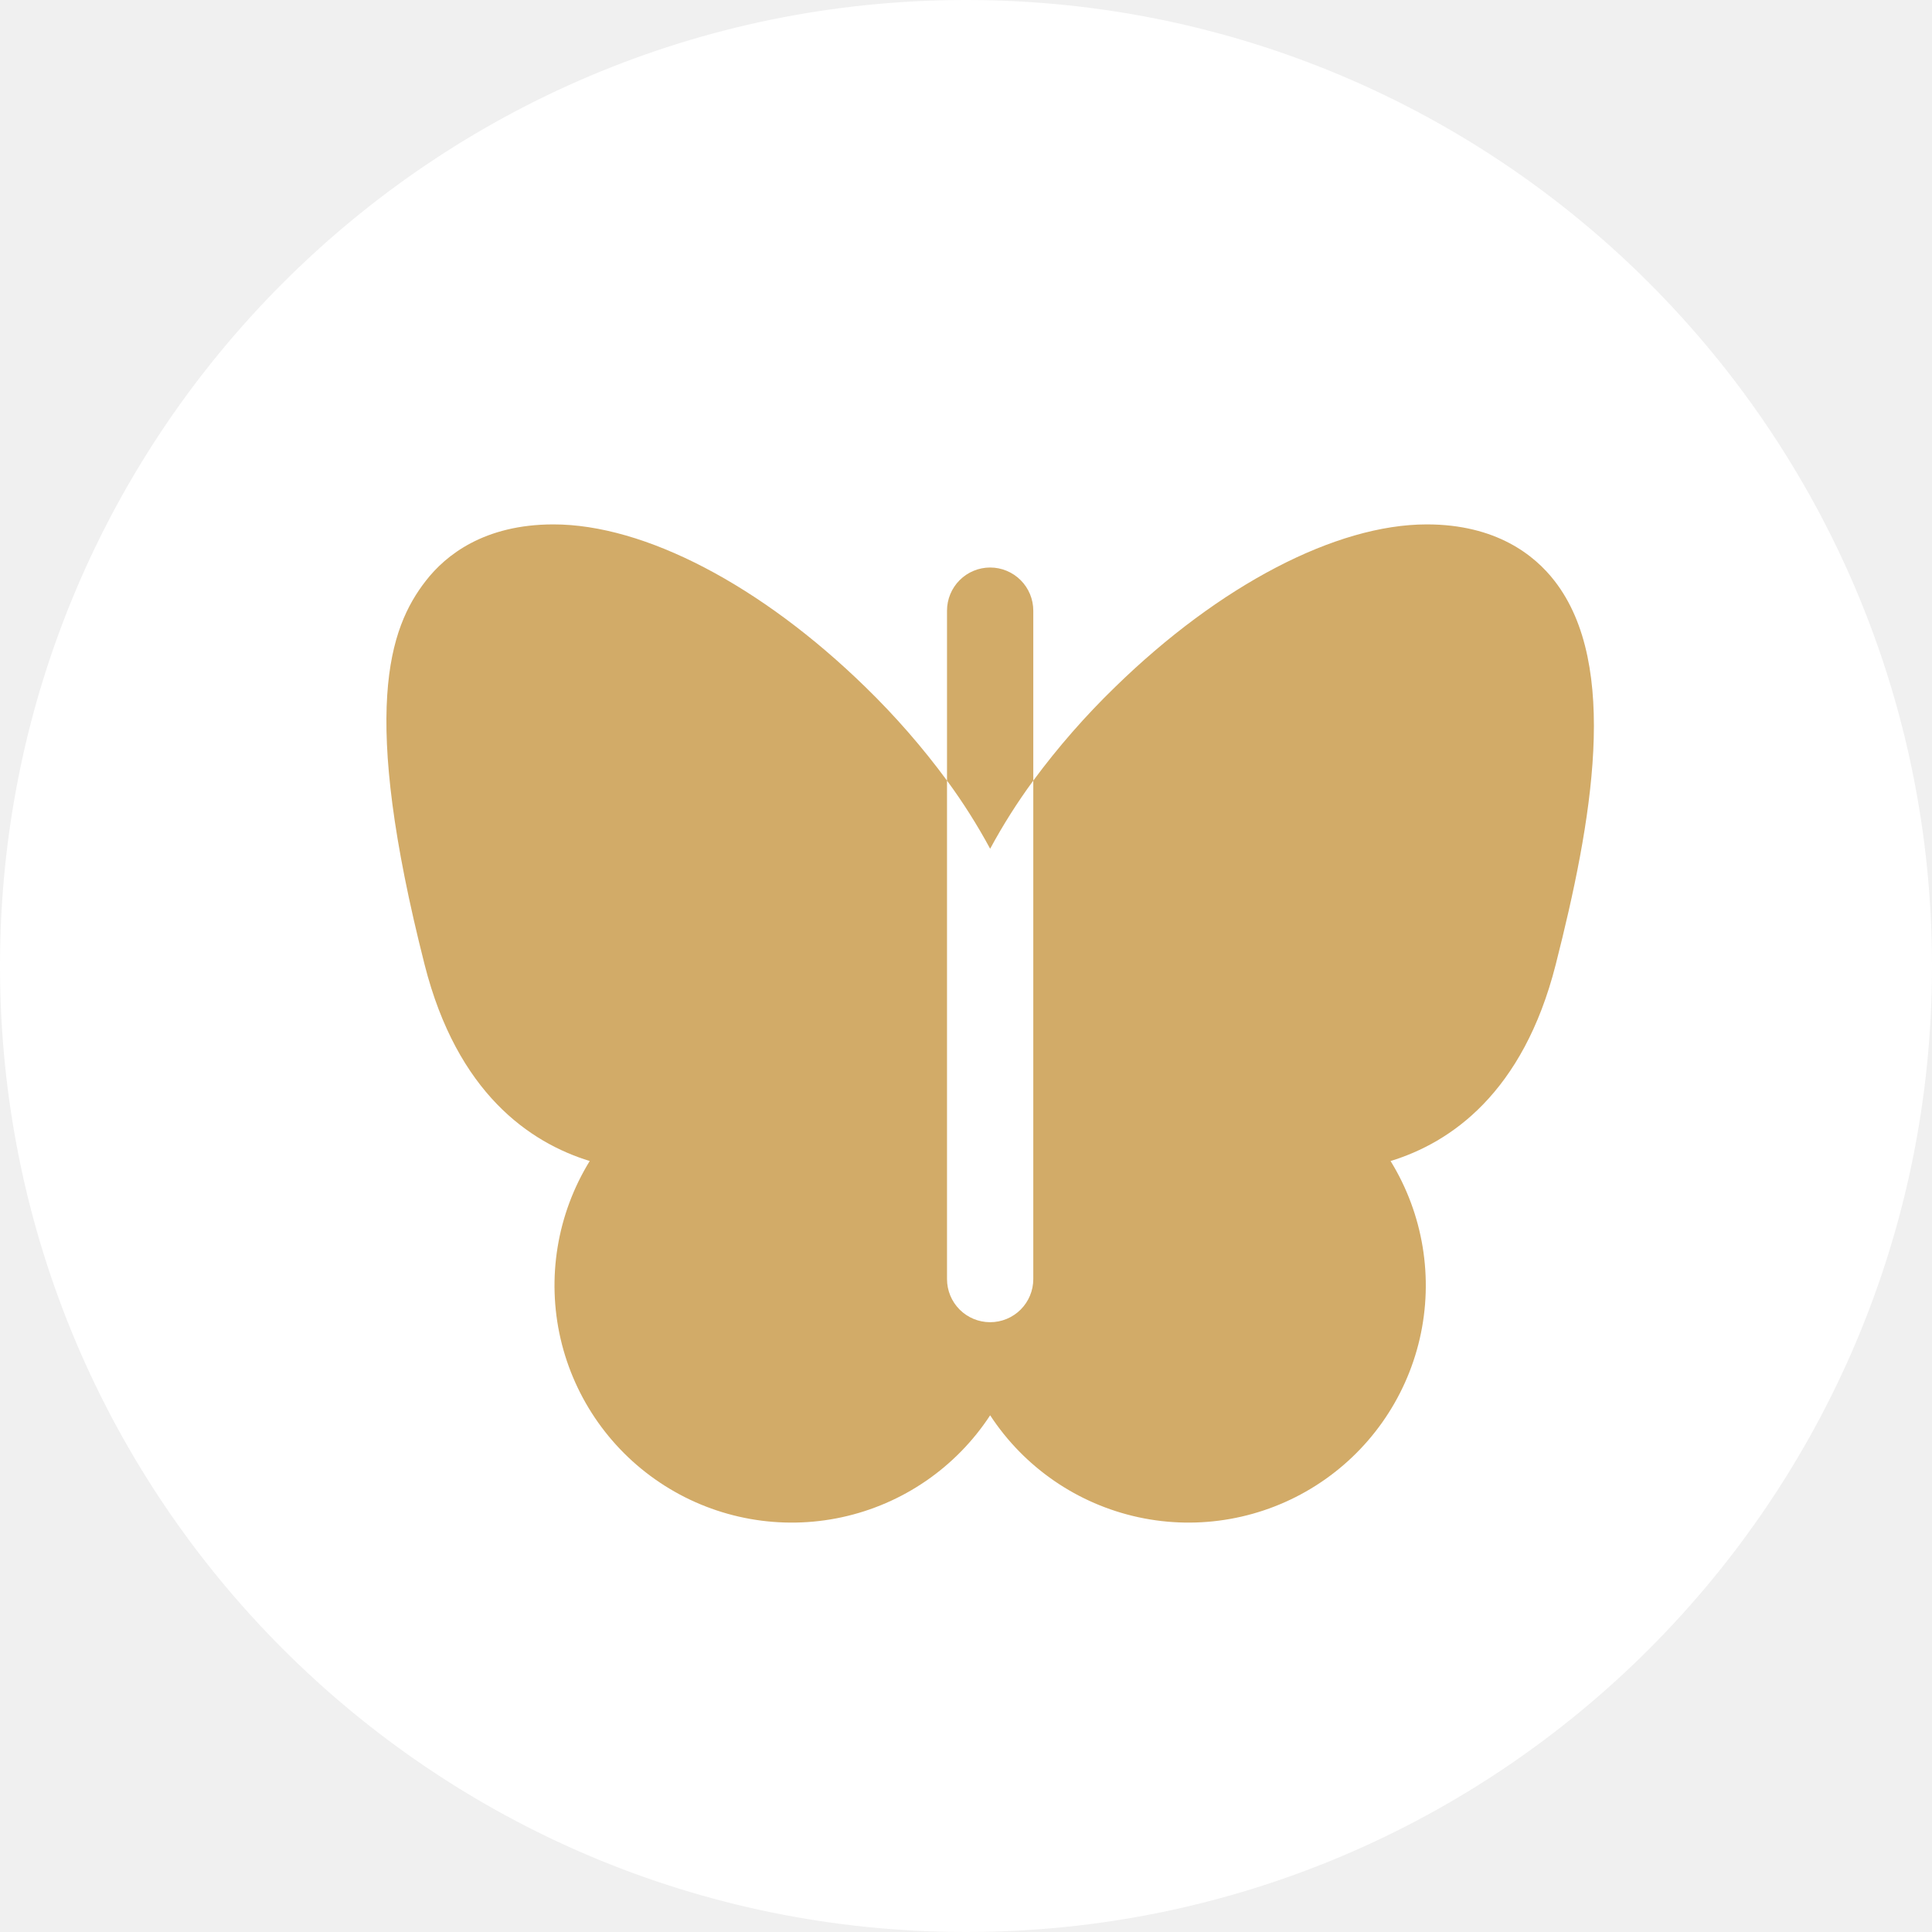
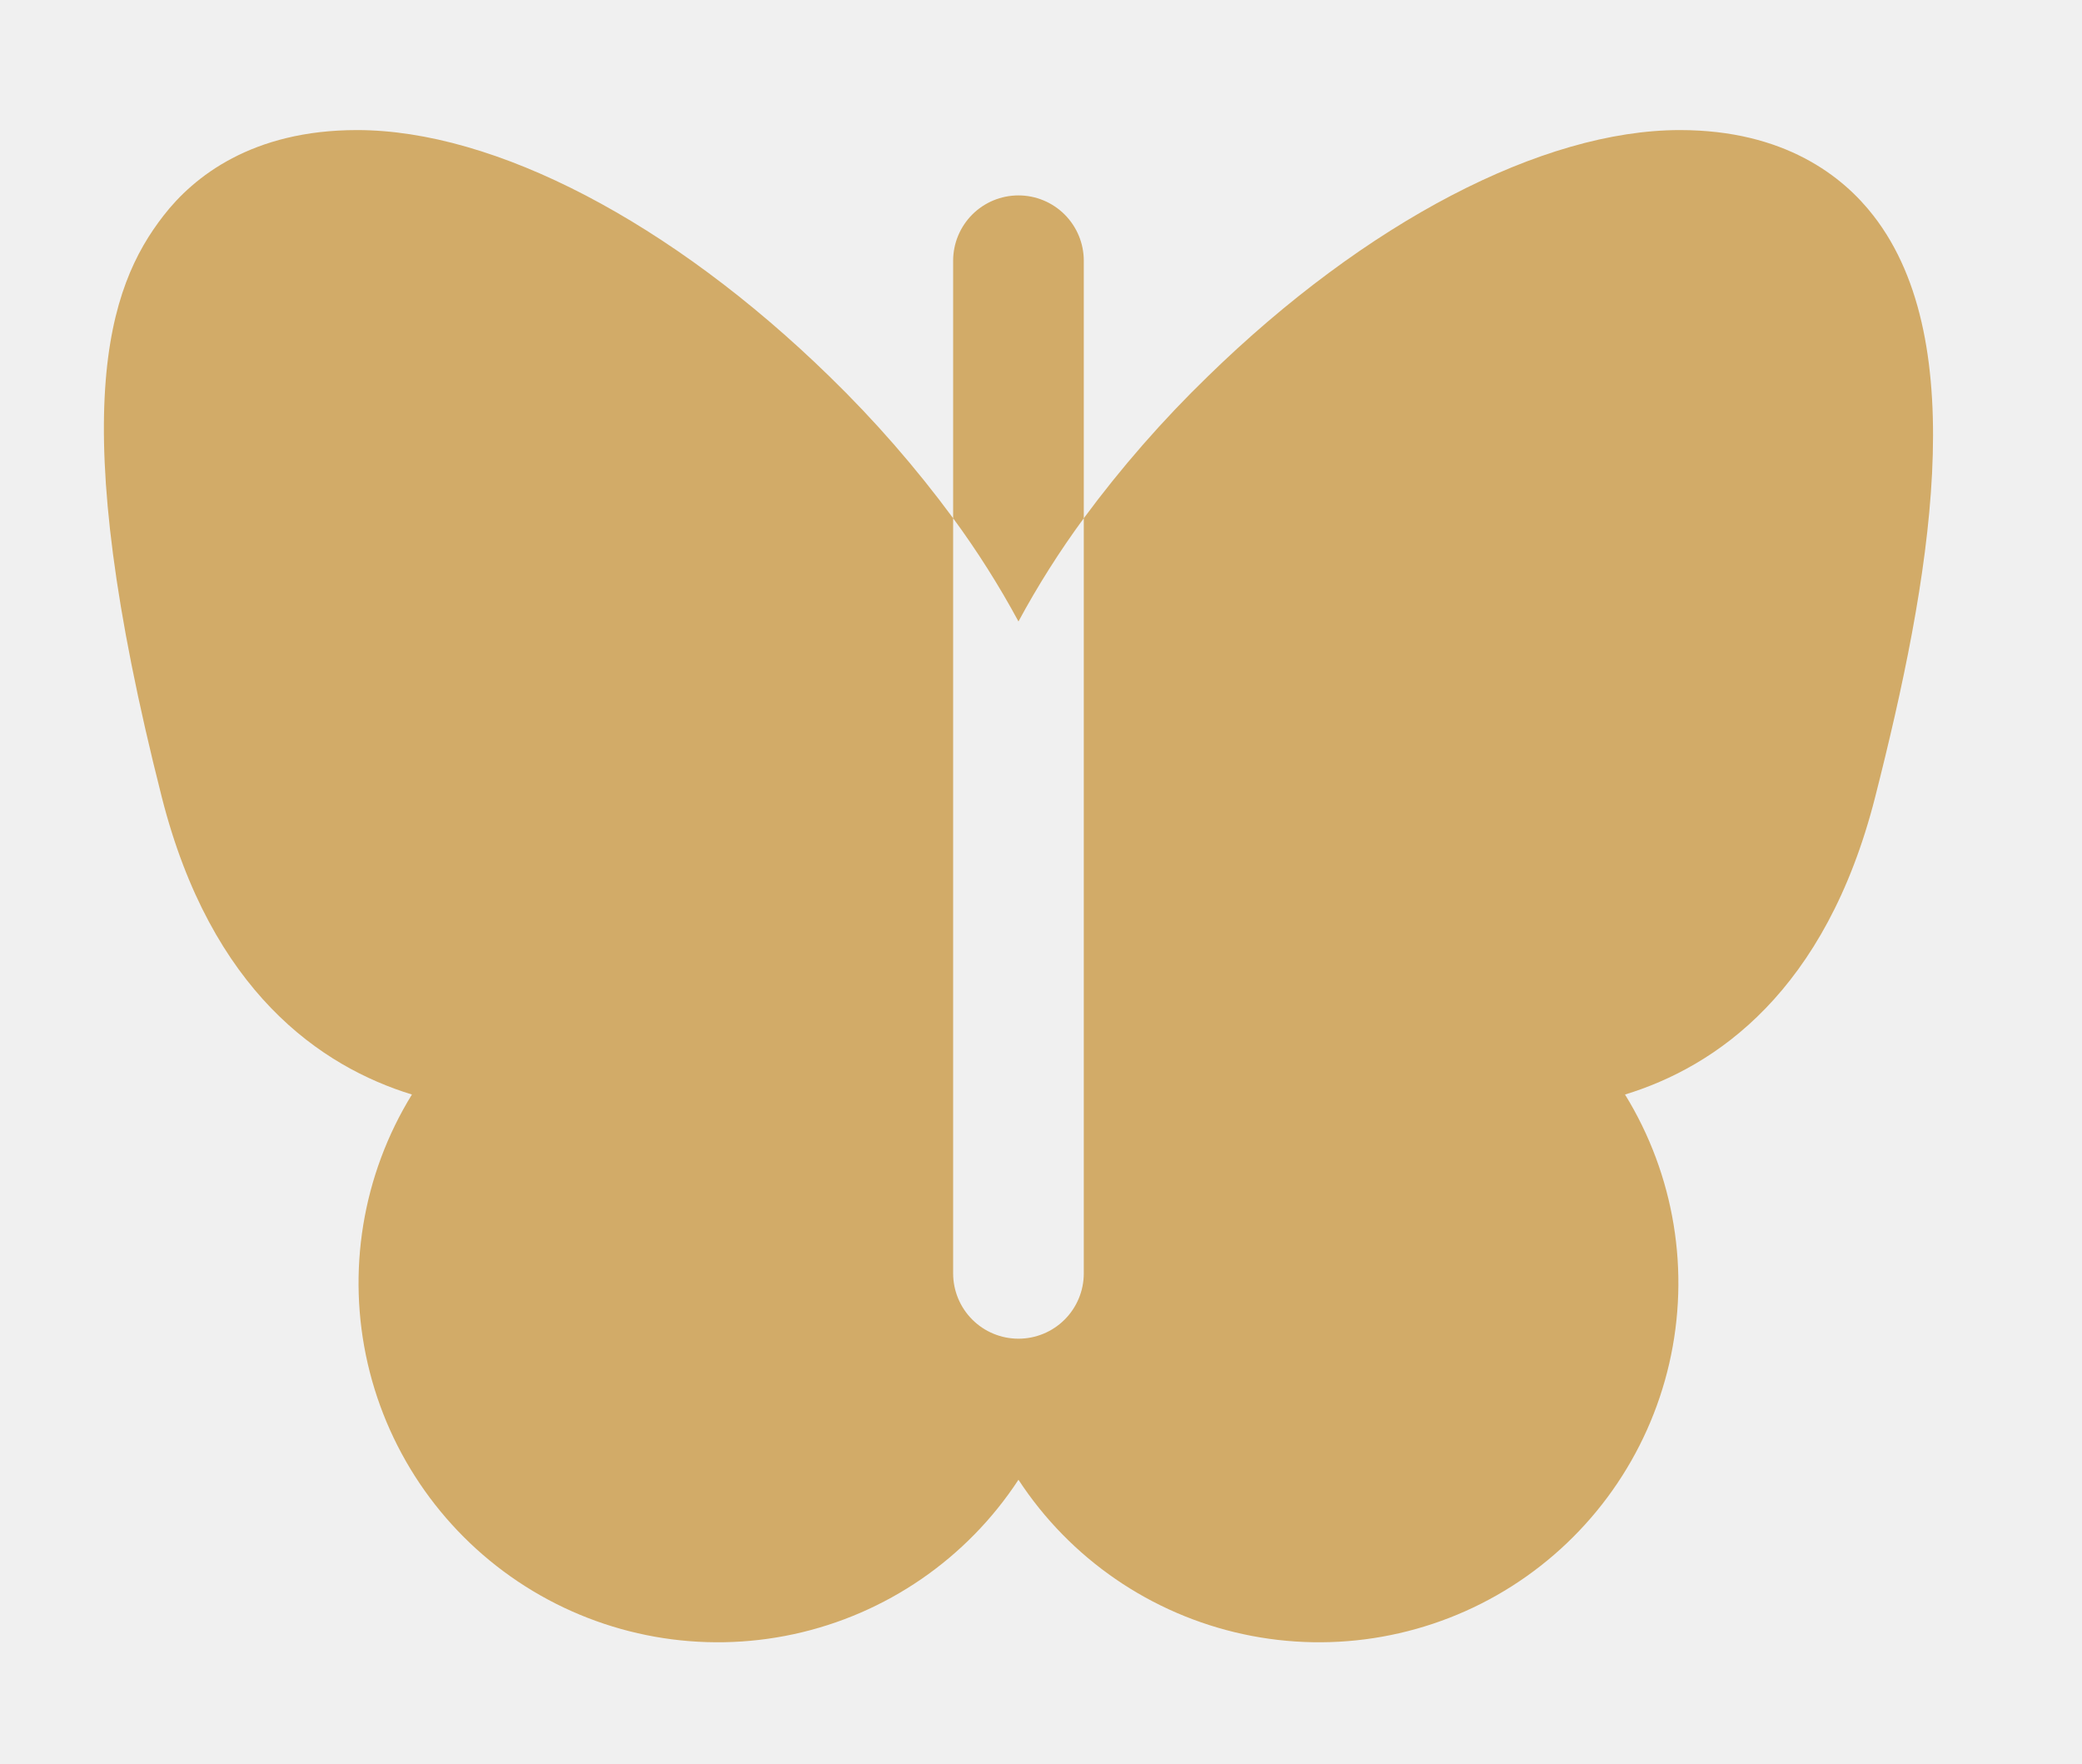
- <svg xmlns="http://www.w3.org/2000/svg" width="70" height="70" viewBox="0 0 70 70" fill="none">
-   <rect width="70" height="70" rx="35" fill="white" />
-   <path d="M35.875 30.752C35.412 29.894 34.89 29.069 34.312 28.283V22.125C34.312 21.711 34.477 21.313 34.77 21.02C35.063 20.727 35.461 20.562 35.875 20.562C36.289 20.562 36.687 20.727 36.98 21.02C37.273 21.313 37.438 21.711 37.438 22.125V28.283C36.86 29.069 36.338 29.894 35.875 30.752ZM56.324 21.047C55.602 20.113 54.203 19 51.695 19C48.404 19 44.184 21.203 40.404 24.891C39.324 25.938 38.331 27.073 37.438 28.283V46.344C37.438 46.758 37.273 47.156 36.98 47.449C36.687 47.742 36.289 47.906 35.875 47.906C35.461 47.906 35.063 47.742 34.77 47.449C34.477 47.156 34.312 46.758 34.312 46.344V28.283C33.421 27.073 32.431 25.938 31.354 24.891C27.572 21.203 23.352 19 20.055 19C17.547 19 16.148 20.113 15.426 21.047C14.094 22.76 13.047 25.75 15.385 34.953C16.566 39.607 19.195 41.398 21.367 42.066C20.183 43.99 19.803 46.302 20.31 48.503C20.818 50.704 22.171 52.617 24.078 53.827C25.985 55.038 28.291 55.45 30.499 54.973C32.707 54.496 34.638 53.169 35.875 51.279C37.112 53.169 39.043 54.496 41.251 54.973C43.459 55.45 45.766 55.038 47.672 53.827C49.579 52.617 50.932 50.704 51.44 48.503C51.947 46.302 51.567 43.99 50.383 42.066C52.555 41.402 55.182 39.607 56.365 34.953C57.678 29.789 58.697 24.098 56.324 21.047Z" fill="#D2AB68" />
+ <svg xmlns="http://www.w3.org/2000/svg" width="85" height="72" viewBox="0 0 85 72" fill="none">
+   <path d="M41.58 25.37C40.789 23.905 39.898 22.497 38.913 21.156V10.644C38.913 9.937 39.194 9.259 39.694 8.758C40.194 8.258 40.873 7.977 41.58 7.977C42.287 7.977 42.966 8.258 43.466 8.758C43.966 9.259 44.247 9.937 44.247 10.644V21.156C43.262 22.497 42.37 23.905 41.58 25.37ZM76.485 8.804C75.251 7.211 72.864 5.31 68.584 5.31C62.966 5.31 55.762 9.071 49.311 15.365C47.466 17.153 45.773 19.09 44.247 21.156V51.983C44.247 52.691 43.966 53.369 43.466 53.869C42.966 54.369 42.287 54.65 41.58 54.65C40.873 54.65 40.194 54.369 39.694 53.869C39.194 53.369 38.913 52.691 38.913 51.983V21.156C37.391 19.09 35.702 17.153 33.862 15.365C27.408 9.071 20.204 5.31 14.576 5.31C10.296 5.31 7.909 7.211 6.675 8.804C4.402 11.728 2.615 16.832 6.605 32.541C8.622 40.485 13.109 43.542 16.817 44.682C14.795 47.965 14.147 51.912 15.013 55.669C15.879 59.425 18.189 62.69 21.443 64.757C24.698 66.824 28.635 67.526 32.404 66.712C36.172 65.898 39.468 63.633 41.58 60.408C43.691 63.633 46.988 65.898 50.756 66.712C54.525 67.526 58.462 66.824 61.717 64.757C64.971 62.69 67.281 59.425 68.147 55.669C69.013 51.912 68.365 47.965 66.343 44.682C70.05 43.549 74.534 40.485 76.555 32.541C78.795 23.726 80.535 14.011 76.485 8.804Z" fill="#D2AB68" />
</svg>
